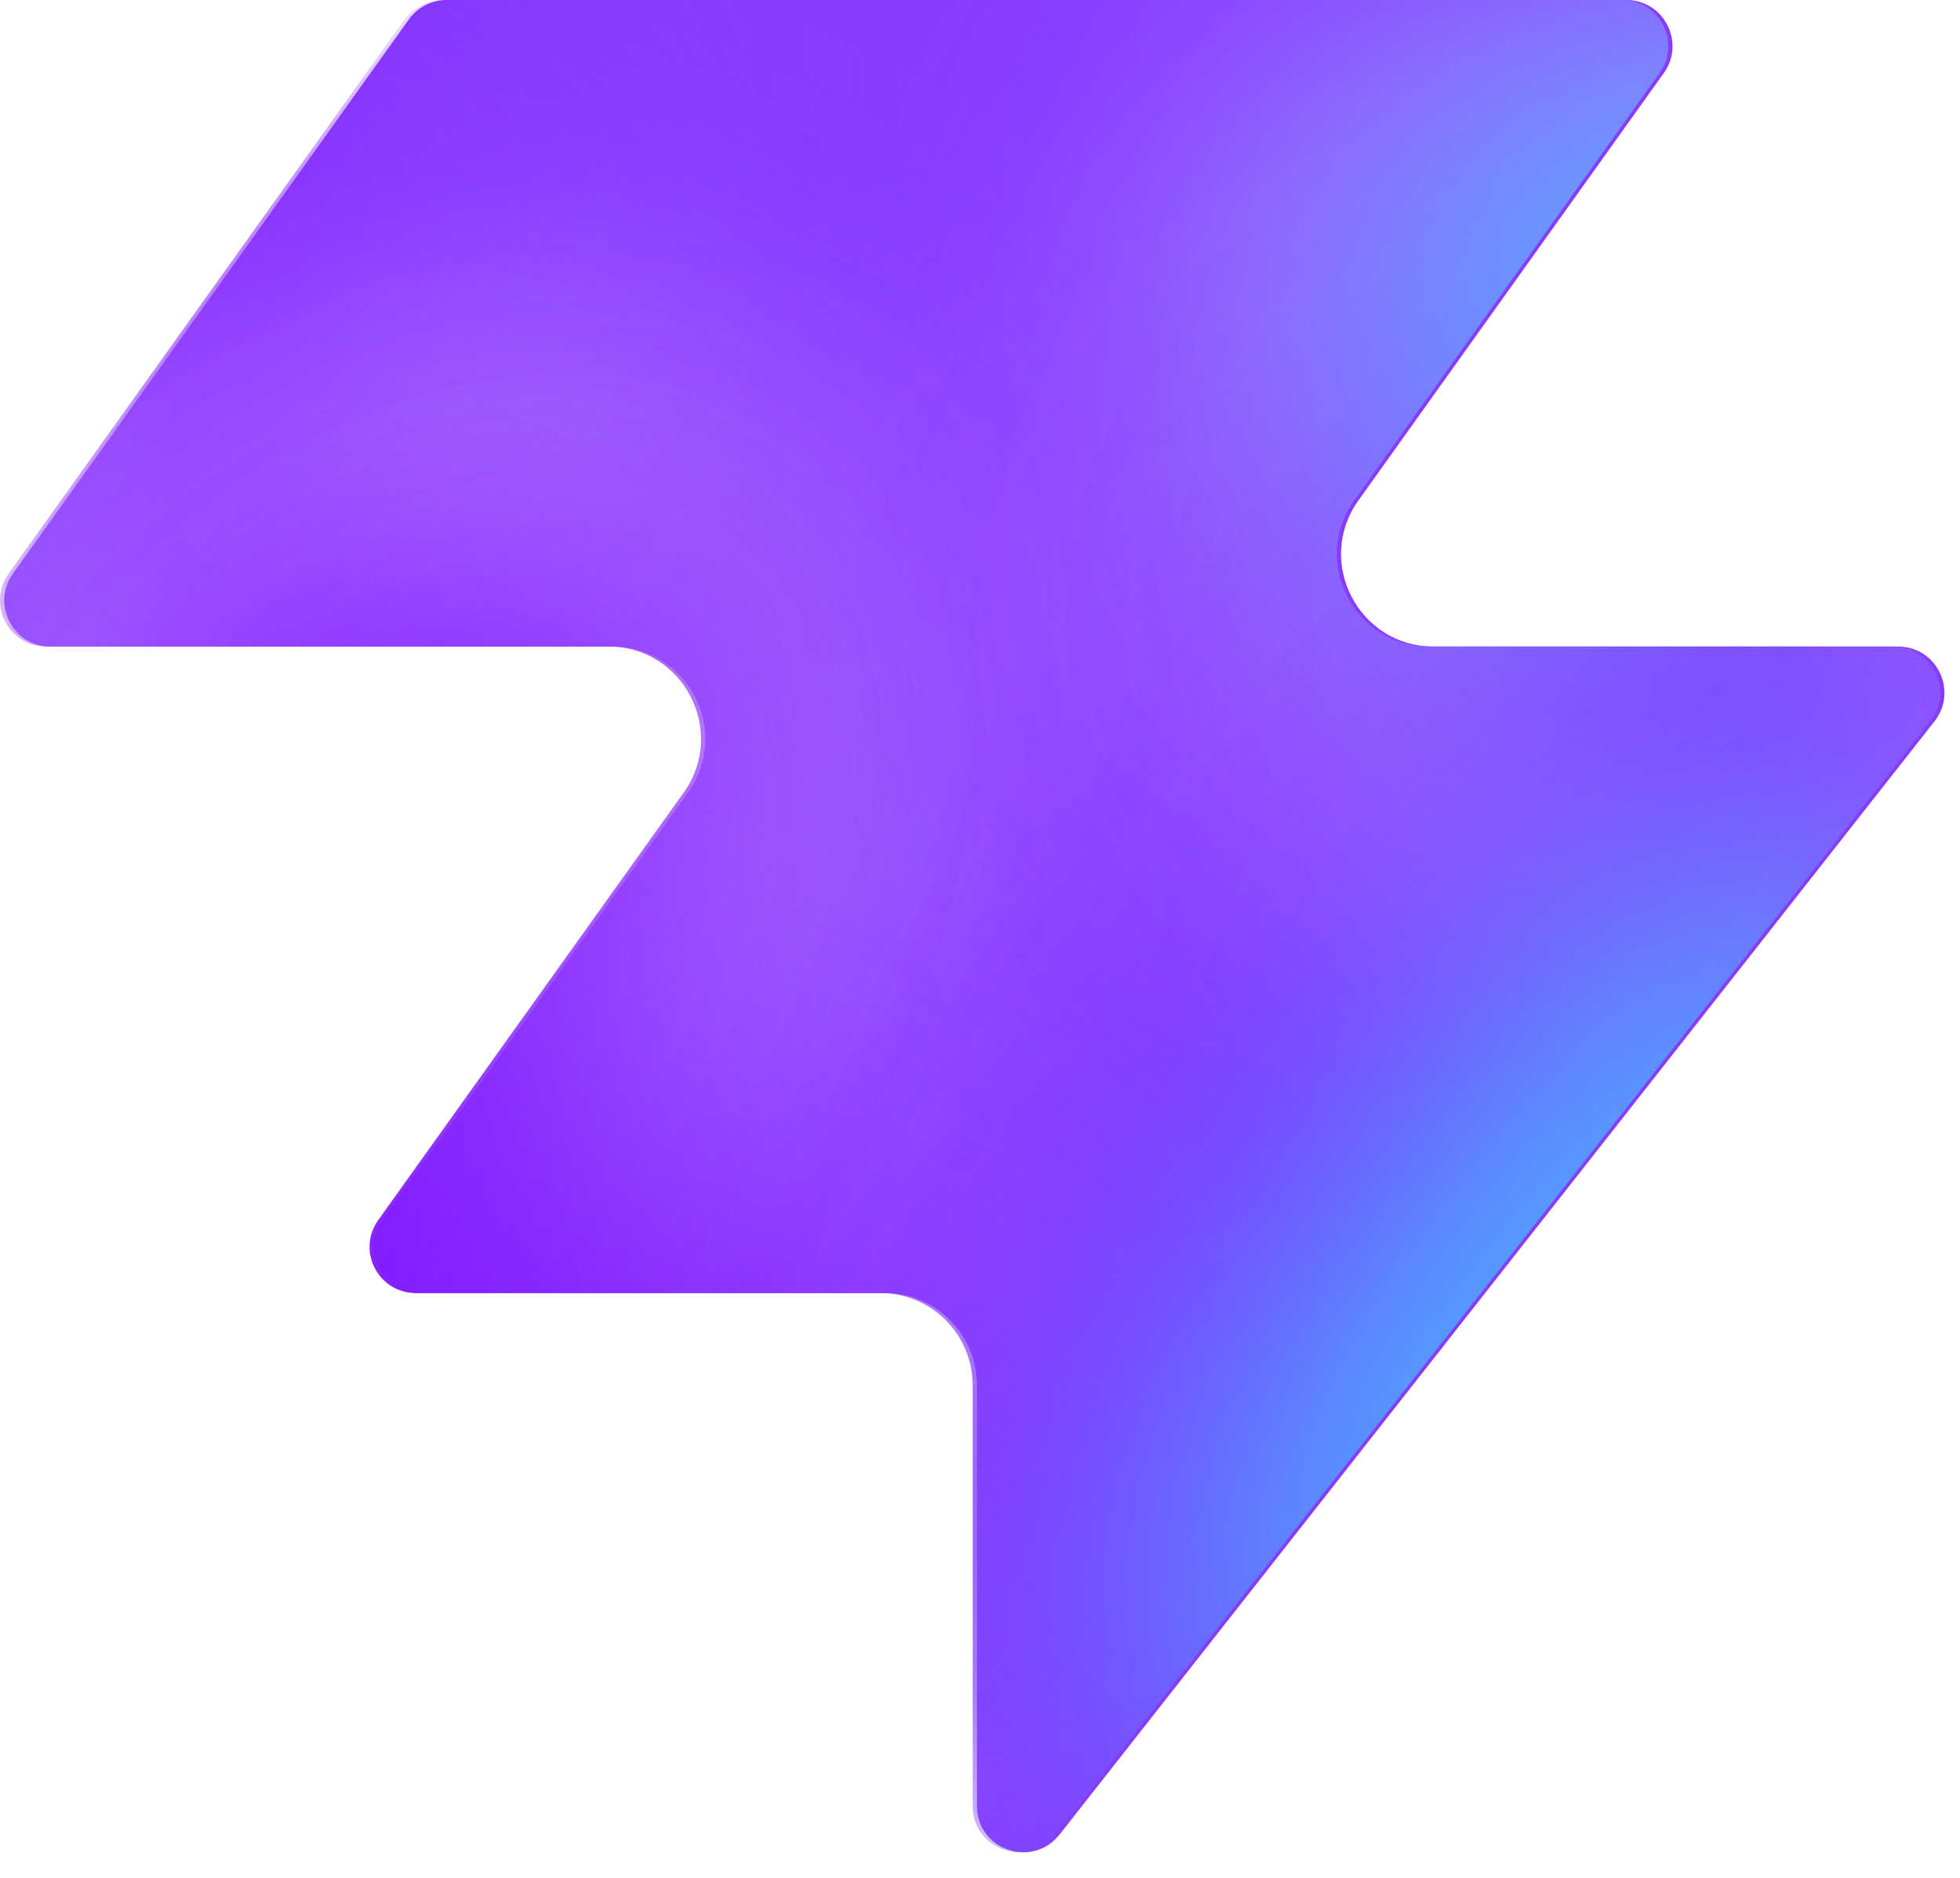
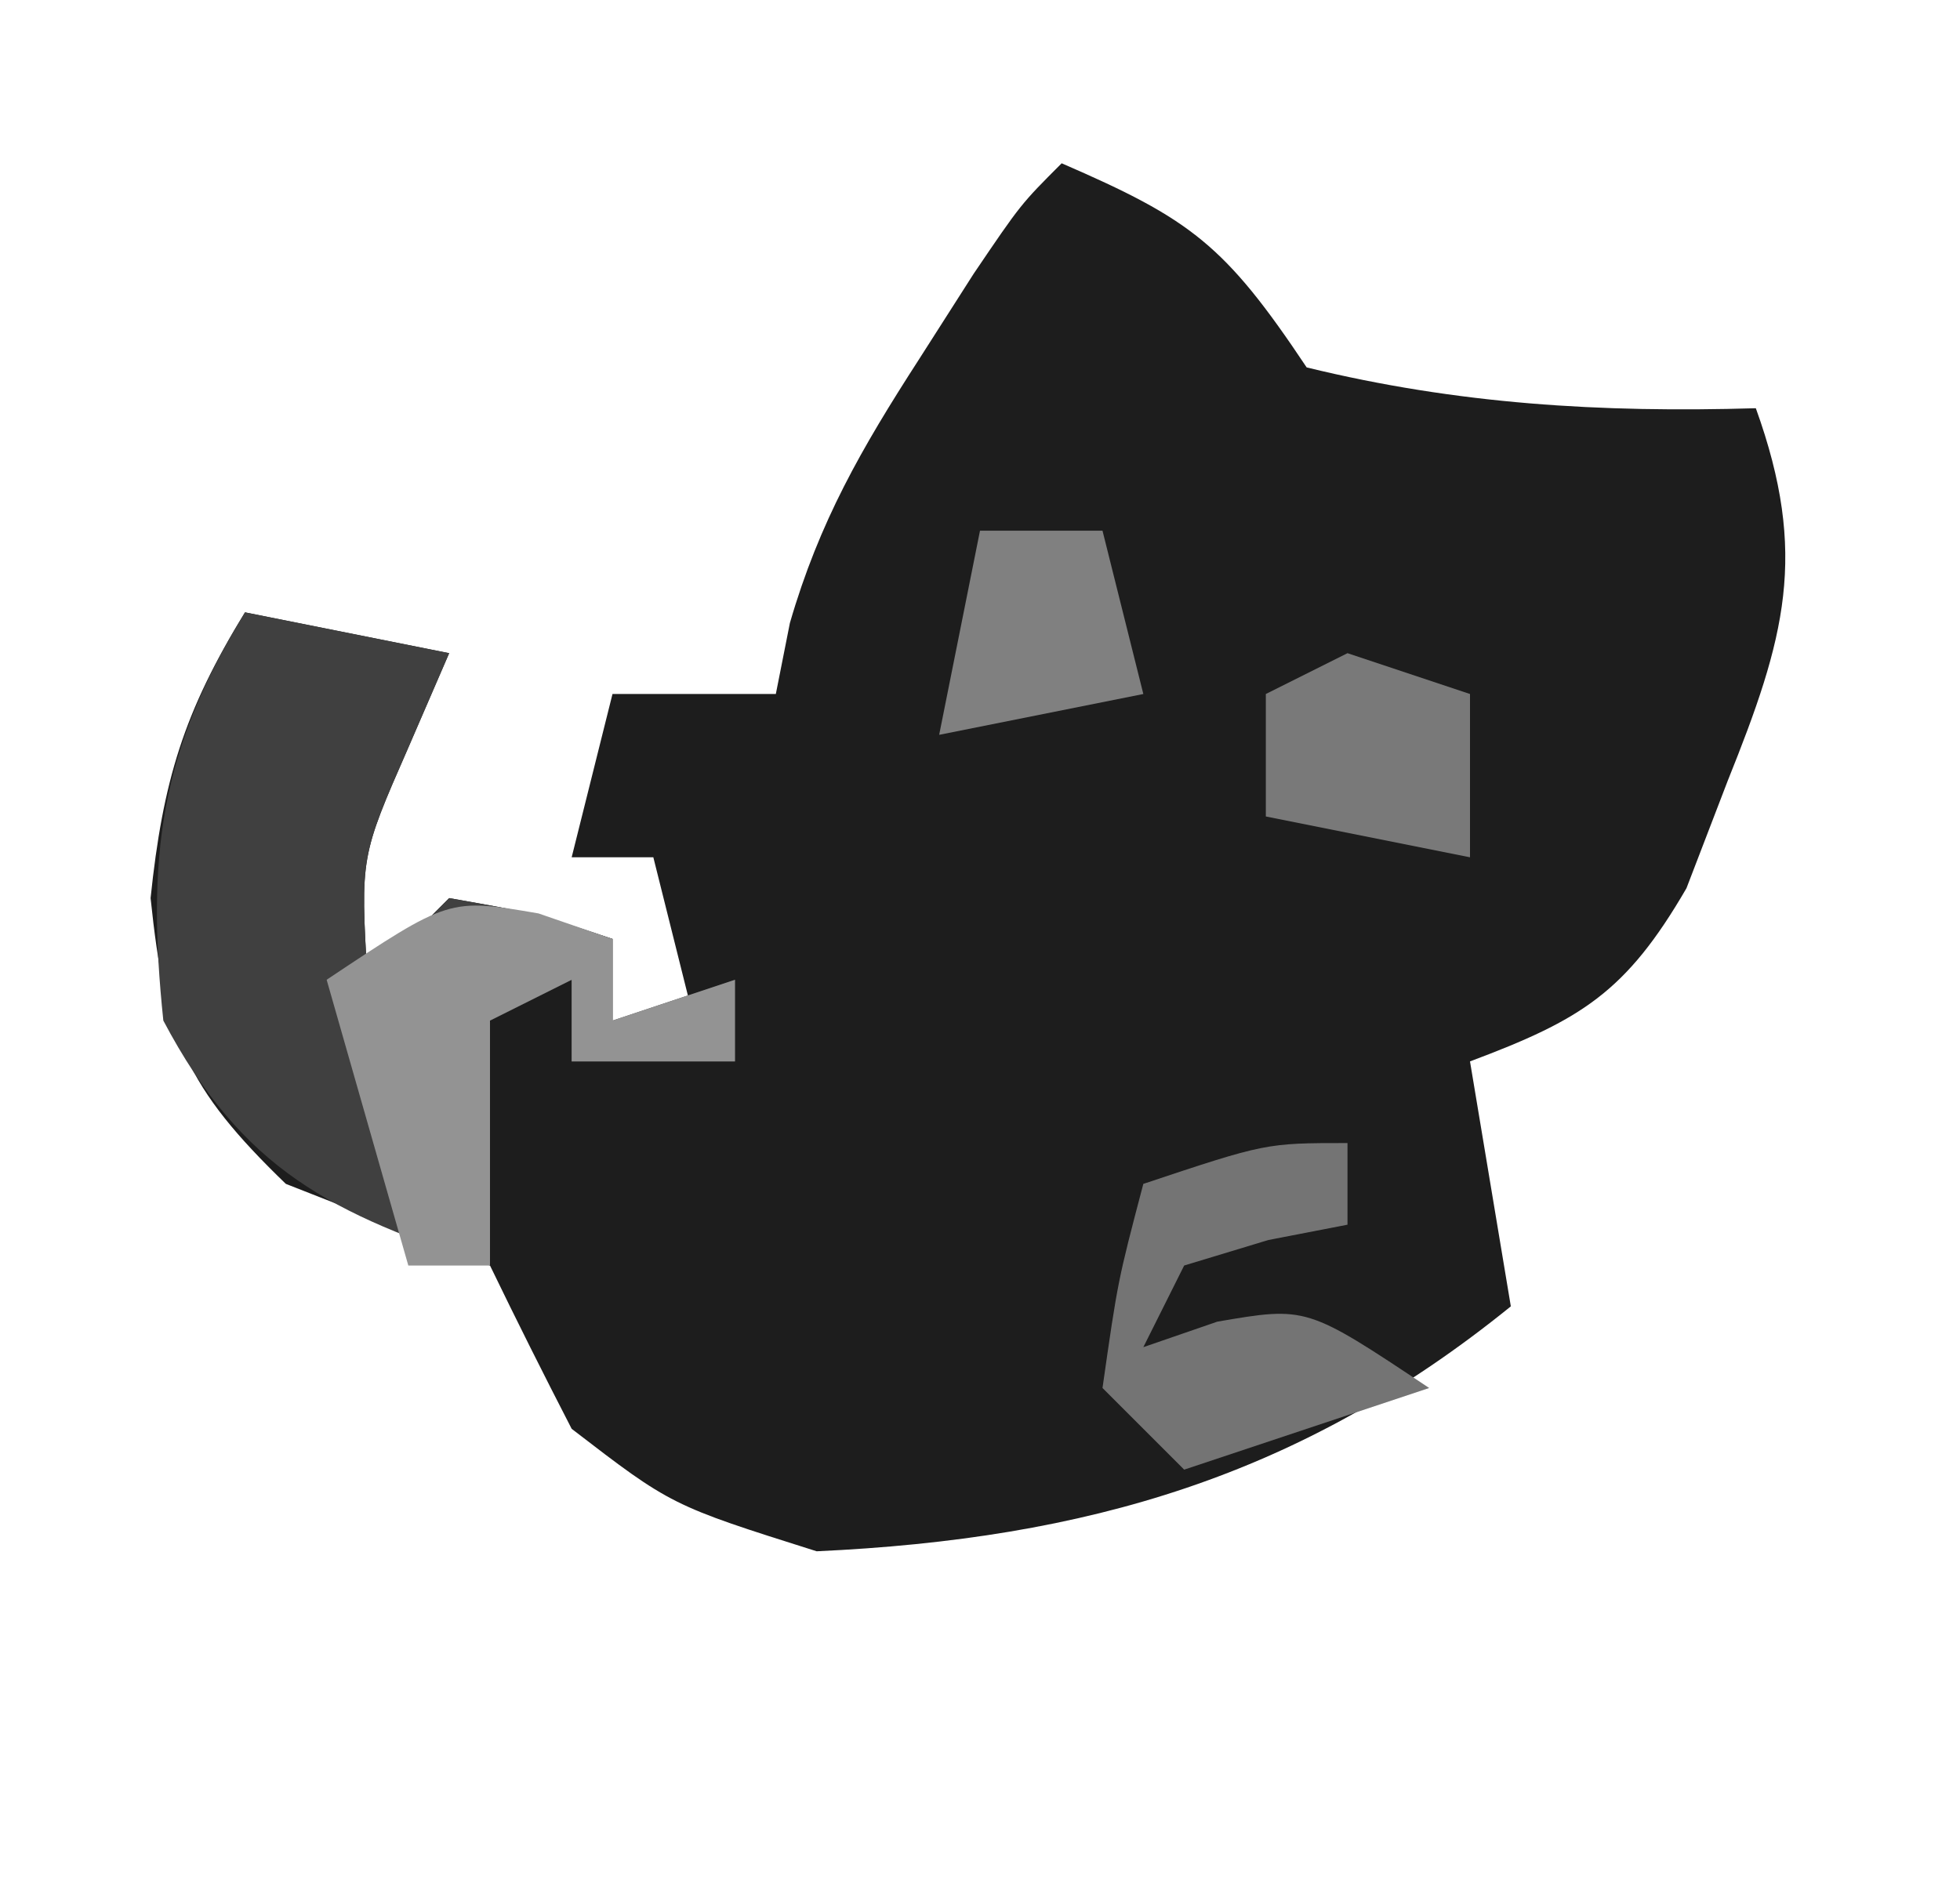
- <svg xmlns="http://www.w3.org/2000/svg" width="48" height="46" fill="none" viewBox="0 0 48 46">
-   <path fill="#863bff" d="M25.946 44.938c-.664.845-2.021.375-2.021-.698V33.937a2.26 2.26 0 0 0-2.262-2.262H10.287c-.92 0-1.456-1.04-.92-1.788l7.48-10.471c1.07-1.497 0-3.578-1.842-3.578H1.237c-.92 0-1.456-1.04-.92-1.788L10.013.474c.214-.297.556-.474.92-.474h28.894c.92 0 1.456 1.04.92 1.788l-7.48 10.471c-1.07 1.498 0 3.579 1.842 3.579h11.377c.943 0 1.473 1.088.89 1.83L25.947 44.94z" style="fill:#863bff;fill:color(display-p3 .525 .23 1);fill-opacity:1" />
-   <mask id="a" width="48" height="46" x="0" y="0" maskUnits="userSpaceOnUse" style="mask-type:alpha">
-     <path fill="#000" d="M25.842 44.938c-.664.844-2.021.375-2.021-.698V33.937a2.26 2.26 0 0 0-2.262-2.262H10.183c-.92 0-1.456-1.04-.92-1.788l7.48-10.471c1.07-1.498 0-3.579-1.842-3.579H1.133c-.92 0-1.456-1.04-.92-1.787L9.91.473c.214-.297.556-.474.92-.474h28.894c.92 0 1.456 1.04.92 1.788l-7.48 10.471c-1.07 1.498 0 3.578 1.842 3.578h11.377c.943 0 1.473 1.088.89 1.832L25.843 44.94z" style="fill:#000;fill-opacity:1" />
-   </mask>
-   <g mask="url(#a)">
-     <g filter="url(#b)">
-       <ellipse cx="5.508" cy="14.704" fill="#ede6ff" rx="5.508" ry="14.704" style="fill:#ede6ff;fill:color(display-p3 .927 .903 1);fill-opacity:1" transform="matrix(.00324 1 1 -.00324 -4.47 31.516)" />
-     </g>
-     <g filter="url(#c)">
-       <ellipse cx="10.399" cy="29.851" fill="#ede6ff" rx="10.399" ry="29.851" style="fill:#ede6ff;fill:color(display-p3 .927 .903 1);fill-opacity:1" transform="matrix(.00324 1 1 -.00324 -39.328 7.883)" />
-     </g>
-     <g filter="url(#d)">
-       <ellipse cx="5.508" cy="30.487" fill="#7e14ff" rx="5.508" ry="30.487" style="fill:#7e14ff;fill:color(display-p3 .492 .077 1);fill-opacity:1" transform="rotate(89.814 -25.913 -14.639)scale(1 -1)" />
-     </g>
-     <g filter="url(#e)">
-       <ellipse cx="5.508" cy="30.599" fill="#7e14ff" rx="5.508" ry="30.599" style="fill:#7e14ff;fill:color(display-p3 .492 .077 1);fill-opacity:1" transform="rotate(89.814 -32.644 -3.334)scale(1 -1)" />
-     </g>
-     <g filter="url(#f)">
-       <ellipse cx="5.508" cy="30.599" fill="#7e14ff" rx="5.508" ry="30.599" style="fill:#7e14ff;fill:color(display-p3 .492 .077 1);fill-opacity:1" transform="matrix(.00324 1 1 -.00324 -34.34 30.47)" />
-     </g>
-     <g filter="url(#g)">
-       <ellipse cx="14.072" cy="22.078" fill="#ede6ff" rx="14.072" ry="22.078" style="fill:#ede6ff;fill:color(display-p3 .927 .903 1);fill-opacity:1" transform="rotate(93.35 24.506 48.493)scale(-1 1)" />
-     </g>
-     <g filter="url(#h)">
-       <ellipse cx="3.47" cy="21.501" fill="#7e14ff" rx="3.47" ry="21.501" style="fill:#7e14ff;fill:color(display-p3 .492 .077 1);fill-opacity:1" transform="rotate(89.009 28.708 47.59)scale(-1 1)" />
-     </g>
-     <g filter="url(#i)">
-       <ellipse cx="3.47" cy="21.501" fill="#7e14ff" rx="3.47" ry="21.501" style="fill:#7e14ff;fill:color(display-p3 .492 .077 1);fill-opacity:1" transform="rotate(89.009 28.708 47.59)scale(-1 1)" />
-     </g>
-     <g filter="url(#j)">
-       <ellipse cx=".387" cy="8.972" fill="#7e14ff" rx="4.407" ry="29.108" style="fill:#7e14ff;fill:color(display-p3 .492 .077 1);fill-opacity:1" transform="rotate(39.51 .387 8.972)" />
-     </g>
-     <g filter="url(#k)">
-       <ellipse cx="47.523" cy="-6.092" fill="#7e14ff" rx="4.407" ry="29.108" style="fill:#7e14ff;fill:color(display-p3 .492 .077 1);fill-opacity:1" transform="rotate(37.892 47.523 -6.092)" />
-     </g>
-     <g filter="url(#l)">
-       <ellipse cx="41.412" cy="6.333" fill="#47bfff" rx="5.971" ry="9.665" style="fill:#47bfff;fill:color(display-p3 .28 .748 1);fill-opacity:1" transform="rotate(37.892 41.412 6.333)" />
-     </g>
-     <g filter="url(#m)">
-       <ellipse cx="-1.879" cy="38.332" fill="#7e14ff" rx="4.407" ry="29.108" style="fill:#7e14ff;fill:color(display-p3 .492 .077 1);fill-opacity:1" transform="rotate(37.892 -1.88 38.332)" />
-     </g>
-     <g filter="url(#n)">
-       <ellipse cx="-1.879" cy="38.332" fill="#7e14ff" rx="4.407" ry="29.108" style="fill:#7e14ff;fill:color(display-p3 .492 .077 1);fill-opacity:1" transform="rotate(37.892 -1.88 38.332)" />
-     </g>
-     <g filter="url(#o)">
-       <ellipse cx="35.651" cy="29.907" fill="#7e14ff" rx="4.407" ry="29.108" style="fill:#7e14ff;fill:color(display-p3 .492 .077 1);fill-opacity:1" transform="rotate(37.892 35.651 29.907)" />
-     </g>
-     <g filter="url(#p)">
-       <ellipse cx="38.418" cy="32.4" fill="#47bfff" rx="5.971" ry="15.297" style="fill:#47bfff;fill:color(display-p3 .28 .748 1);fill-opacity:1" transform="rotate(37.892 38.418 32.4)" />
-     </g>
-   </g>
-   <defs>
-     <filter id="b" width="60.045" height="41.654" x="-19.77" y="16.149" color-interpolation-filters="sRGB" filterUnits="userSpaceOnUse">
-       <feFlood flood-opacity="0" result="BackgroundImageFix" />
-       <feBlend in="SourceGraphic" in2="BackgroundImageFix" result="shape" />
-       <feGaussianBlur result="effect1_foregroundBlur_2002_17158" stdDeviation="7.659" />
-     </filter>
-     <filter id="c" width="90.34" height="51.437" x="-54.613" y="-7.533" color-interpolation-filters="sRGB" filterUnits="userSpaceOnUse">
-       <feFlood flood-opacity="0" result="BackgroundImageFix" />
-       <feBlend in="SourceGraphic" in2="BackgroundImageFix" result="shape" />
-       <feGaussianBlur result="effect1_foregroundBlur_2002_17158" stdDeviation="7.659" />
-     </filter>
-     <filter id="d" width="79.355" height="29.4" x="-49.64" y="2.03" color-interpolation-filters="sRGB" filterUnits="userSpaceOnUse">
-       <feFlood flood-opacity="0" result="BackgroundImageFix" />
-       <feBlend in="SourceGraphic" in2="BackgroundImageFix" result="shape" />
-       <feGaussianBlur result="effect1_foregroundBlur_2002_17158" stdDeviation="4.596" />
-     </filter>
-     <filter id="e" width="79.579" height="29.4" x="-45.045" y="20.029" color-interpolation-filters="sRGB" filterUnits="userSpaceOnUse">
-       <feFlood flood-opacity="0" result="BackgroundImageFix" />
-       <feBlend in="SourceGraphic" in2="BackgroundImageFix" result="shape" />
-       <feGaussianBlur result="effect1_foregroundBlur_2002_17158" stdDeviation="4.596" />
-     </filter>
-     <filter id="f" width="79.579" height="29.4" x="-43.513" y="21.178" color-interpolation-filters="sRGB" filterUnits="userSpaceOnUse">
-       <feFlood flood-opacity="0" result="BackgroundImageFix" />
-       <feBlend in="SourceGraphic" in2="BackgroundImageFix" result="shape" />
-       <feGaussianBlur result="effect1_foregroundBlur_2002_17158" stdDeviation="4.596" />
-     </filter>
-     <filter id="g" width="74.749" height="58.852" x="15.756" y="-17.901" color-interpolation-filters="sRGB" filterUnits="userSpaceOnUse">
-       <feFlood flood-opacity="0" result="BackgroundImageFix" />
-       <feBlend in="SourceGraphic" in2="BackgroundImageFix" result="shape" />
-       <feGaussianBlur result="effect1_foregroundBlur_2002_17158" stdDeviation="7.659" />
-     </filter>
-     <filter id="h" width="61.377" height="25.362" x="23.548" y="2.284" color-interpolation-filters="sRGB" filterUnits="userSpaceOnUse">
-       <feFlood flood-opacity="0" result="BackgroundImageFix" />
-       <feBlend in="SourceGraphic" in2="BackgroundImageFix" result="shape" />
-       <feGaussianBlur result="effect1_foregroundBlur_2002_17158" stdDeviation="4.596" />
-     </filter>
-     <filter id="i" width="61.377" height="25.362" x="23.548" y="2.284" color-interpolation-filters="sRGB" filterUnits="userSpaceOnUse">
-       <feFlood flood-opacity="0" result="BackgroundImageFix" />
-       <feBlend in="SourceGraphic" in2="BackgroundImageFix" result="shape" />
-       <feGaussianBlur result="effect1_foregroundBlur_2002_17158" stdDeviation="4.596" />
-     </filter>
-     <filter id="j" width="56.045" height="63.649" x="-27.636" y="-22.853" color-interpolation-filters="sRGB" filterUnits="userSpaceOnUse">
-       <feFlood flood-opacity="0" result="BackgroundImageFix" />
-       <feBlend in="SourceGraphic" in2="BackgroundImageFix" result="shape" />
-       <feGaussianBlur result="effect1_foregroundBlur_2002_17158" stdDeviation="4.596" />
-     </filter>
-     <filter id="k" width="54.814" height="64.646" x="20.116" y="-38.415" color-interpolation-filters="sRGB" filterUnits="userSpaceOnUse">
-       <feFlood flood-opacity="0" result="BackgroundImageFix" />
-       <feBlend in="SourceGraphic" in2="BackgroundImageFix" result="shape" />
-       <feGaussianBlur result="effect1_foregroundBlur_2002_17158" stdDeviation="4.596" />
-     </filter>
-     <filter id="l" width="33.541" height="35.313" x="24.641" y="-11.323" color-interpolation-filters="sRGB" filterUnits="userSpaceOnUse">
-       <feFlood flood-opacity="0" result="BackgroundImageFix" />
-       <feBlend in="SourceGraphic" in2="BackgroundImageFix" result="shape" />
-       <feGaussianBlur result="effect1_foregroundBlur_2002_17158" stdDeviation="4.596" />
-     </filter>
-     <filter id="m" width="54.814" height="64.646" x="-29.286" y="6.009" color-interpolation-filters="sRGB" filterUnits="userSpaceOnUse">
-       <feFlood flood-opacity="0" result="BackgroundImageFix" />
-       <feBlend in="SourceGraphic" in2="BackgroundImageFix" result="shape" />
-       <feGaussianBlur result="effect1_foregroundBlur_2002_17158" stdDeviation="4.596" />
-     </filter>
-     <filter id="n" width="54.814" height="64.646" x="-29.286" y="6.009" color-interpolation-filters="sRGB" filterUnits="userSpaceOnUse">
-       <feFlood flood-opacity="0" result="BackgroundImageFix" />
-       <feBlend in="SourceGraphic" in2="BackgroundImageFix" result="shape" />
-       <feGaussianBlur result="effect1_foregroundBlur_2002_17158" stdDeviation="4.596" />
-     </filter>
-     <filter id="o" width="54.814" height="64.646" x="8.244" y="-2.416" color-interpolation-filters="sRGB" filterUnits="userSpaceOnUse">
-       <feFlood flood-opacity="0" result="BackgroundImageFix" />
-       <feBlend in="SourceGraphic" in2="BackgroundImageFix" result="shape" />
-       <feGaussianBlur result="effect1_foregroundBlur_2002_17158" stdDeviation="4.596" />
-     </filter>
-     <filter id="p" width="39.409" height="43.623" x="18.713" y="10.588" color-interpolation-filters="sRGB" filterUnits="userSpaceOnUse">
-       <feFlood flood-opacity="0" result="BackgroundImageFix" />
-       <feBlend in="SourceGraphic" in2="BackgroundImageFix" result="shape" />
-       <feGaussianBlur result="effect1_foregroundBlur_2002_17158" stdDeviation="4.596" />
-     </filter>
-   </defs>
+ <svg xmlns="http://www.w3.org/2000/svg" version="1.1" width="48" height="46">
+   <path d="M0 0 C3.161 1.37 3.993 1.989 6 5 C9.694 5.903 13.208 6.112 17 6 C18.294 9.591 17.715 11.631 16.312 15.125 C15.979 15.994 15.645 16.863 15.301 17.758 C13.821 20.309 12.72 20.981 10 22 C10.495 24.97 10.495 24.97 11 28 C5.861 32.166 0.614 33.695 -6 34 C-9.562 32.875 -9.562 32.875 -12 31 C-12.683 29.675 -13.351 28.342 -14 27 C-15.661 26.319 -17.328 25.653 -19 25 C-21.447 22.637 -21.957 21.408 -22.312 18 C-22.014 15.13 -21.496 13.432 -20 11 C-18.35 11.33 -16.7 11.66 -15 12 C-15.33 12.763 -15.66 13.526 -16 14.312 C-17.174 16.991 -17.174 16.991 -17 20 C-16.34 19.34 -15.68 18.68 -15 18 C-12.875 18.375 -12.875 18.375 -11 19 C-11 19.66 -11 20.32 -11 21 C-10.34 21 -9.68 21 -9 21 C-9.33 19.68 -9.66 18.36 -10 17 C-10.66 17 -11.32 17 -12 17 C-11.67 15.68 -11.34 14.36 -11 13 C-9.68 13 -8.36 13 -7 13 C-6.887 12.426 -6.773 11.853 -6.656 11.262 C-5.935 8.776 -4.901 6.983 -3.5 4.812 C-3.057 4.118 -2.613 3.423 -2.156 2.707 C-1 1 -1 1 0 0 Z M9 14 C10 16 10 16 10 16 Z " fill="#1D1D1D" transform="translate(26,4)" />
+   <path d="M0 0 C1.65 0.33 3.3 0.66 5 1 C4.67 1.763 4.34 2.526 4 3.312 C2.826 5.991 2.826 5.991 3 9 C3.66 8.34 4.32 7.68 5 7 C7.125 7.375 7.125 7.375 9 8 C9 8.66 9 9.32 9 10 C9.99 9.67 10.98 9.34 12 9 C12 9.66 12 10.32 12 11 C10.68 11 9.36 11 8 11 C8 10.34 8 9.68 8 9 C7.01 9.495 7.01 9.495 6 10 C6 11.98 6 13.96 6 16 C2.128 14.744 -0.068 13.66 -2 10 C-2.413 6.032 -2.097 3.407 0 0 Z " fill="#404040" transform="translate(6,15)" />
+   <path d="M0 0 C0.598 0.206 1.196 0.412 1.812 0.625 C1.812 1.285 1.812 1.945 1.812 2.625 C2.803 2.295 3.792 1.965 4.812 1.625 C4.812 2.285 4.812 2.945 4.812 3.625 C3.493 3.625 2.172 3.625 0.812 3.625 C0.812 2.965 0.812 2.305 0.812 1.625 C-0.177 2.12 -0.177 2.12 -1.188 2.625 C-1.188 4.605 -1.188 6.585 -1.188 8.625 C-1.847 8.625 -2.507 8.625 -3.188 8.625 C-3.848 6.315 -4.508 4.005 -5.188 1.625 C-2.188 -0.375 -2.188 -0.375 0 0 Z " fill="#939393" transform="translate(13.1875,22.375)" />
+   <path d="M0 0 C0 0.66 0 1.32 0 2 C-0.639 2.124 -1.279 2.248 -1.938 2.375 C-2.618 2.581 -3.299 2.788 -4 3 C-4.33 3.66 -4.66 4.32 -5 5 C-4.402 4.794 -3.804 4.588 -3.188 4.375 C-1 4 -1 4 2 6 C0.02 6.66 -1.96 7.32 -4 8 C-4.66 7.34 -5.32 6.68 -6 6 C-5.625 3.375 -5.625 3.375 -5 1 C-2 0 -2 0 0 0 Z " fill="#747474" transform="translate(33,28)" />
+   <path d="M0 0 C0.99 0 1.98 0 3 0 C3.33 1.32 3.66 2.64 4 4 C2.35 4.33 0.7 4.66 -1 5 C-0.67 3.35 -0.34 1.7 0 0 Z " fill="#808080" transform="translate(24,13)" />
+   <path d="M0 0 C0.99 0.33 1.98 0.66 3 1 C3 2.32 3 3.64 3 5 C1.35 4.67 -0.3 4.34 -2 4 C-2 3.01 -2 2.02 -2 1 C-1.34 0.67 -0.68 0.34 0 0 Z " fill="#797979" transform="translate(33,16)" />
</svg>
